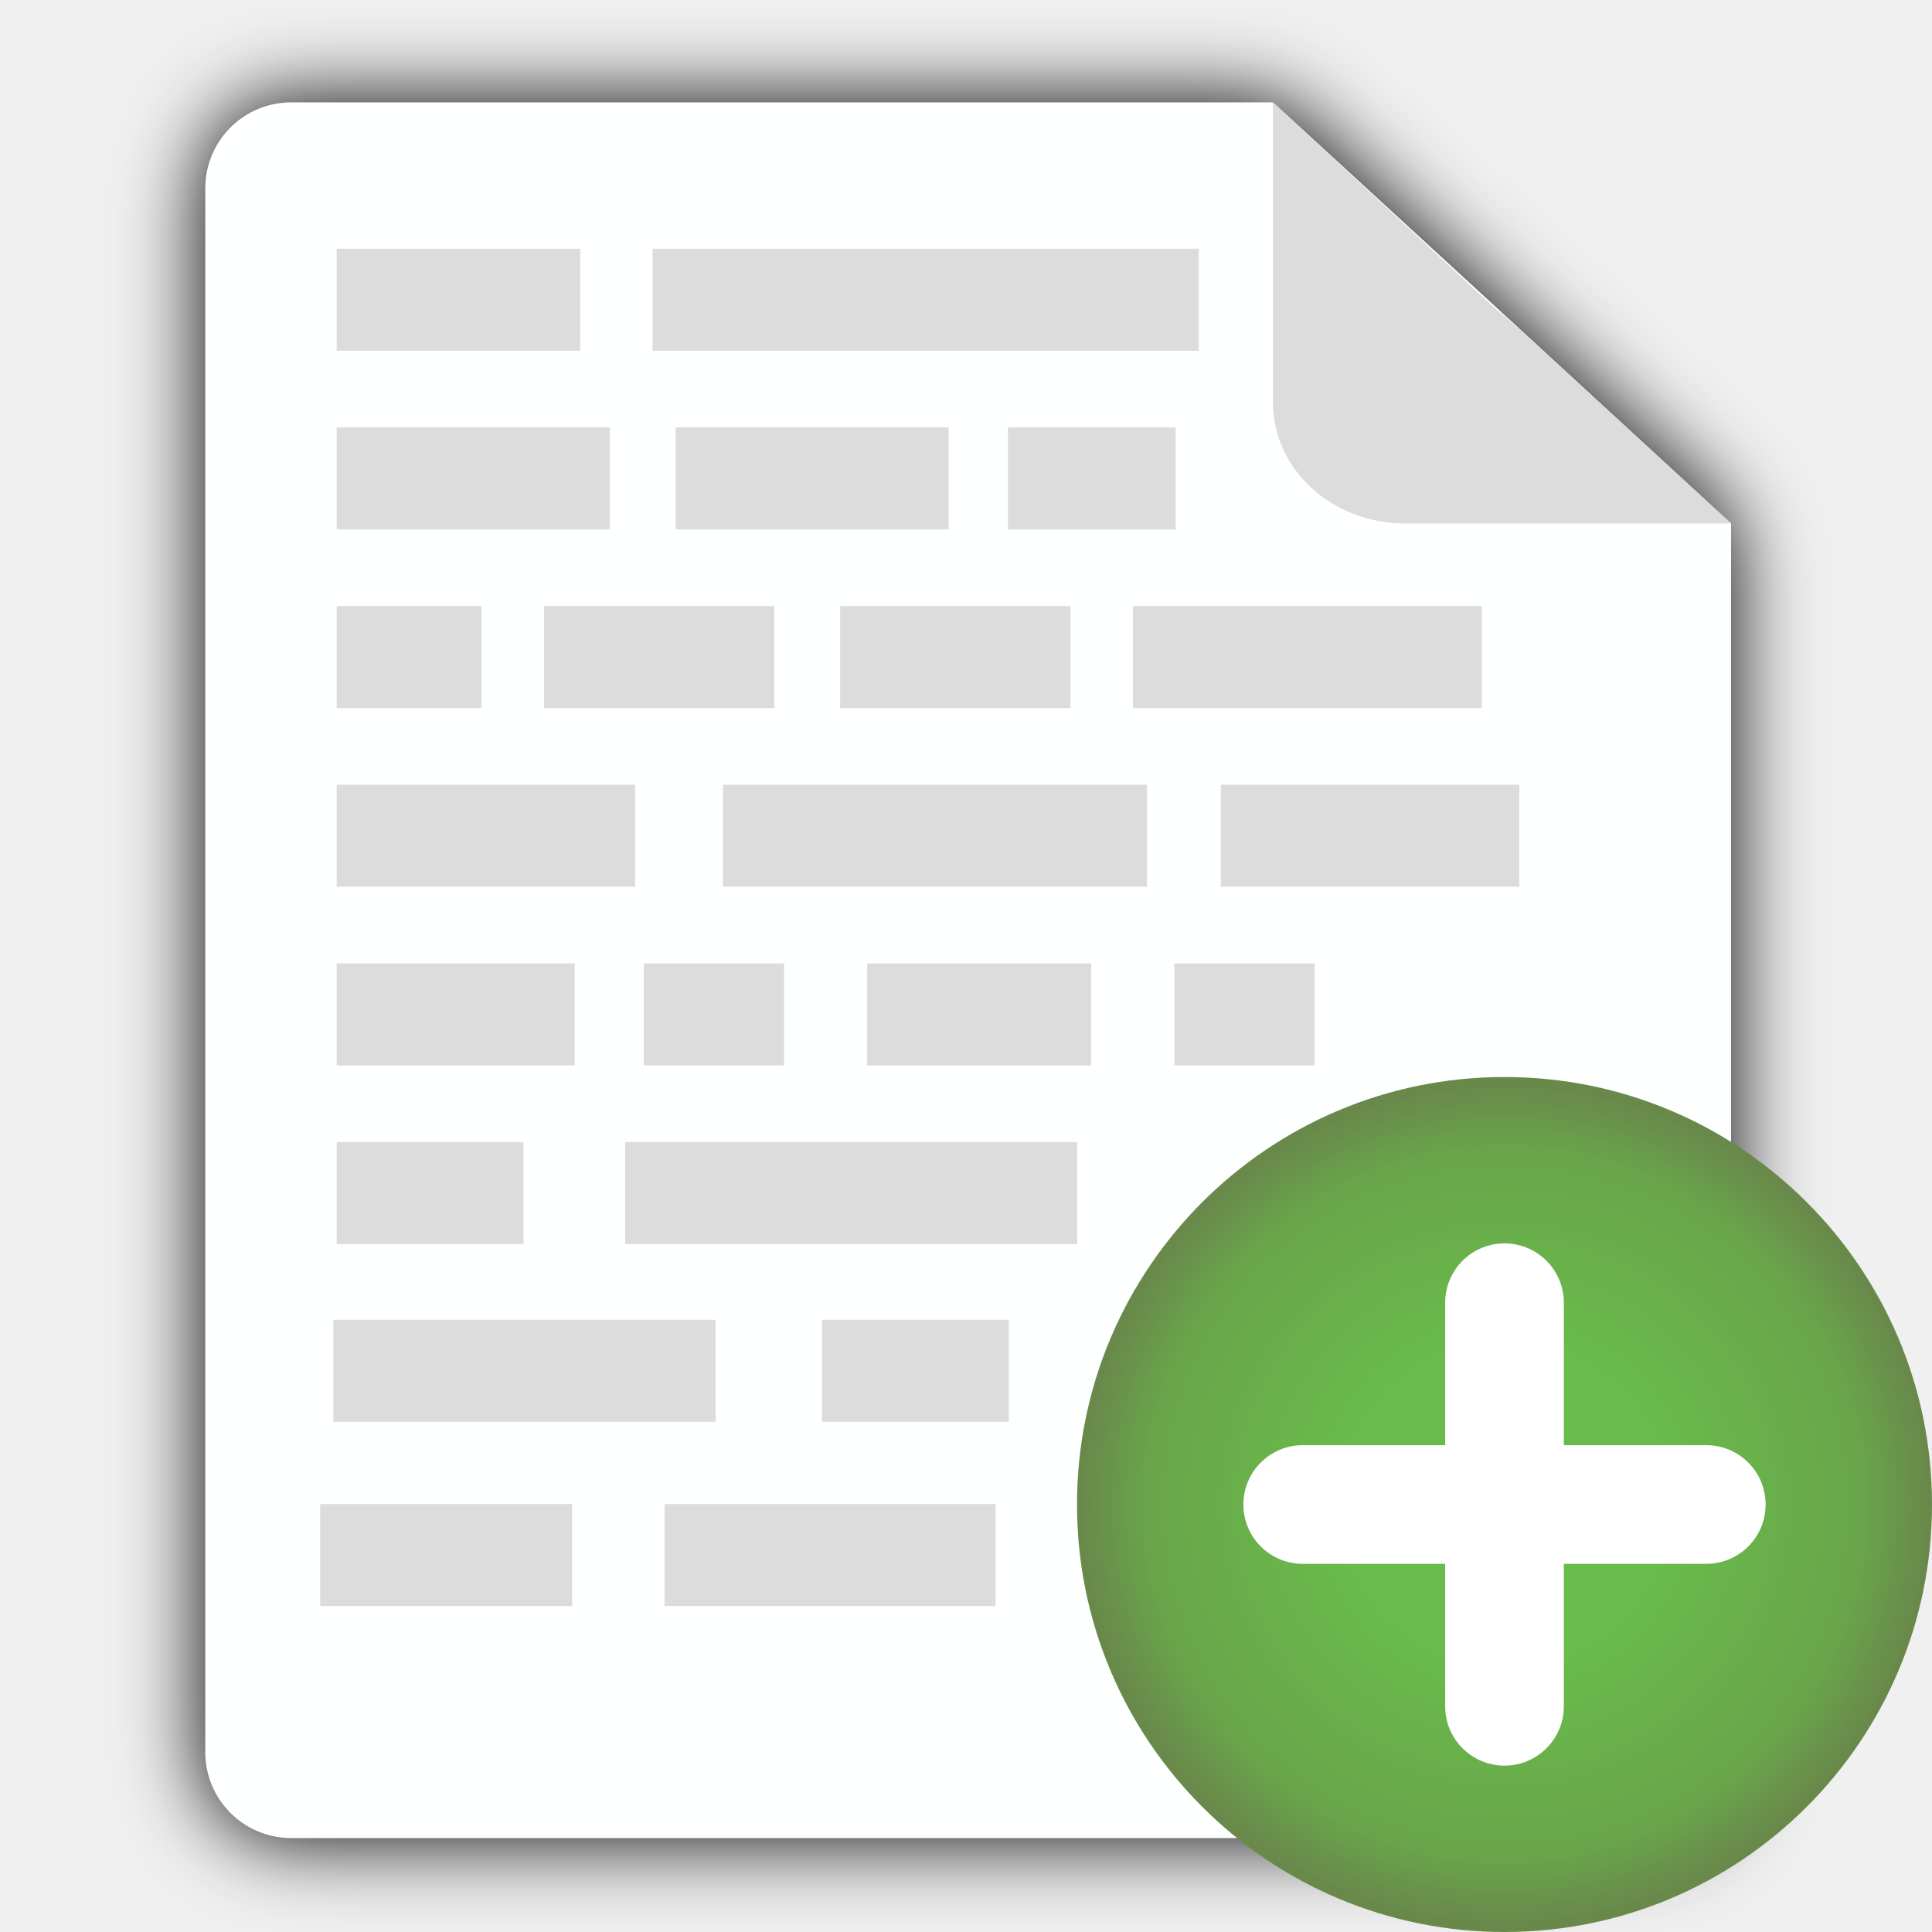
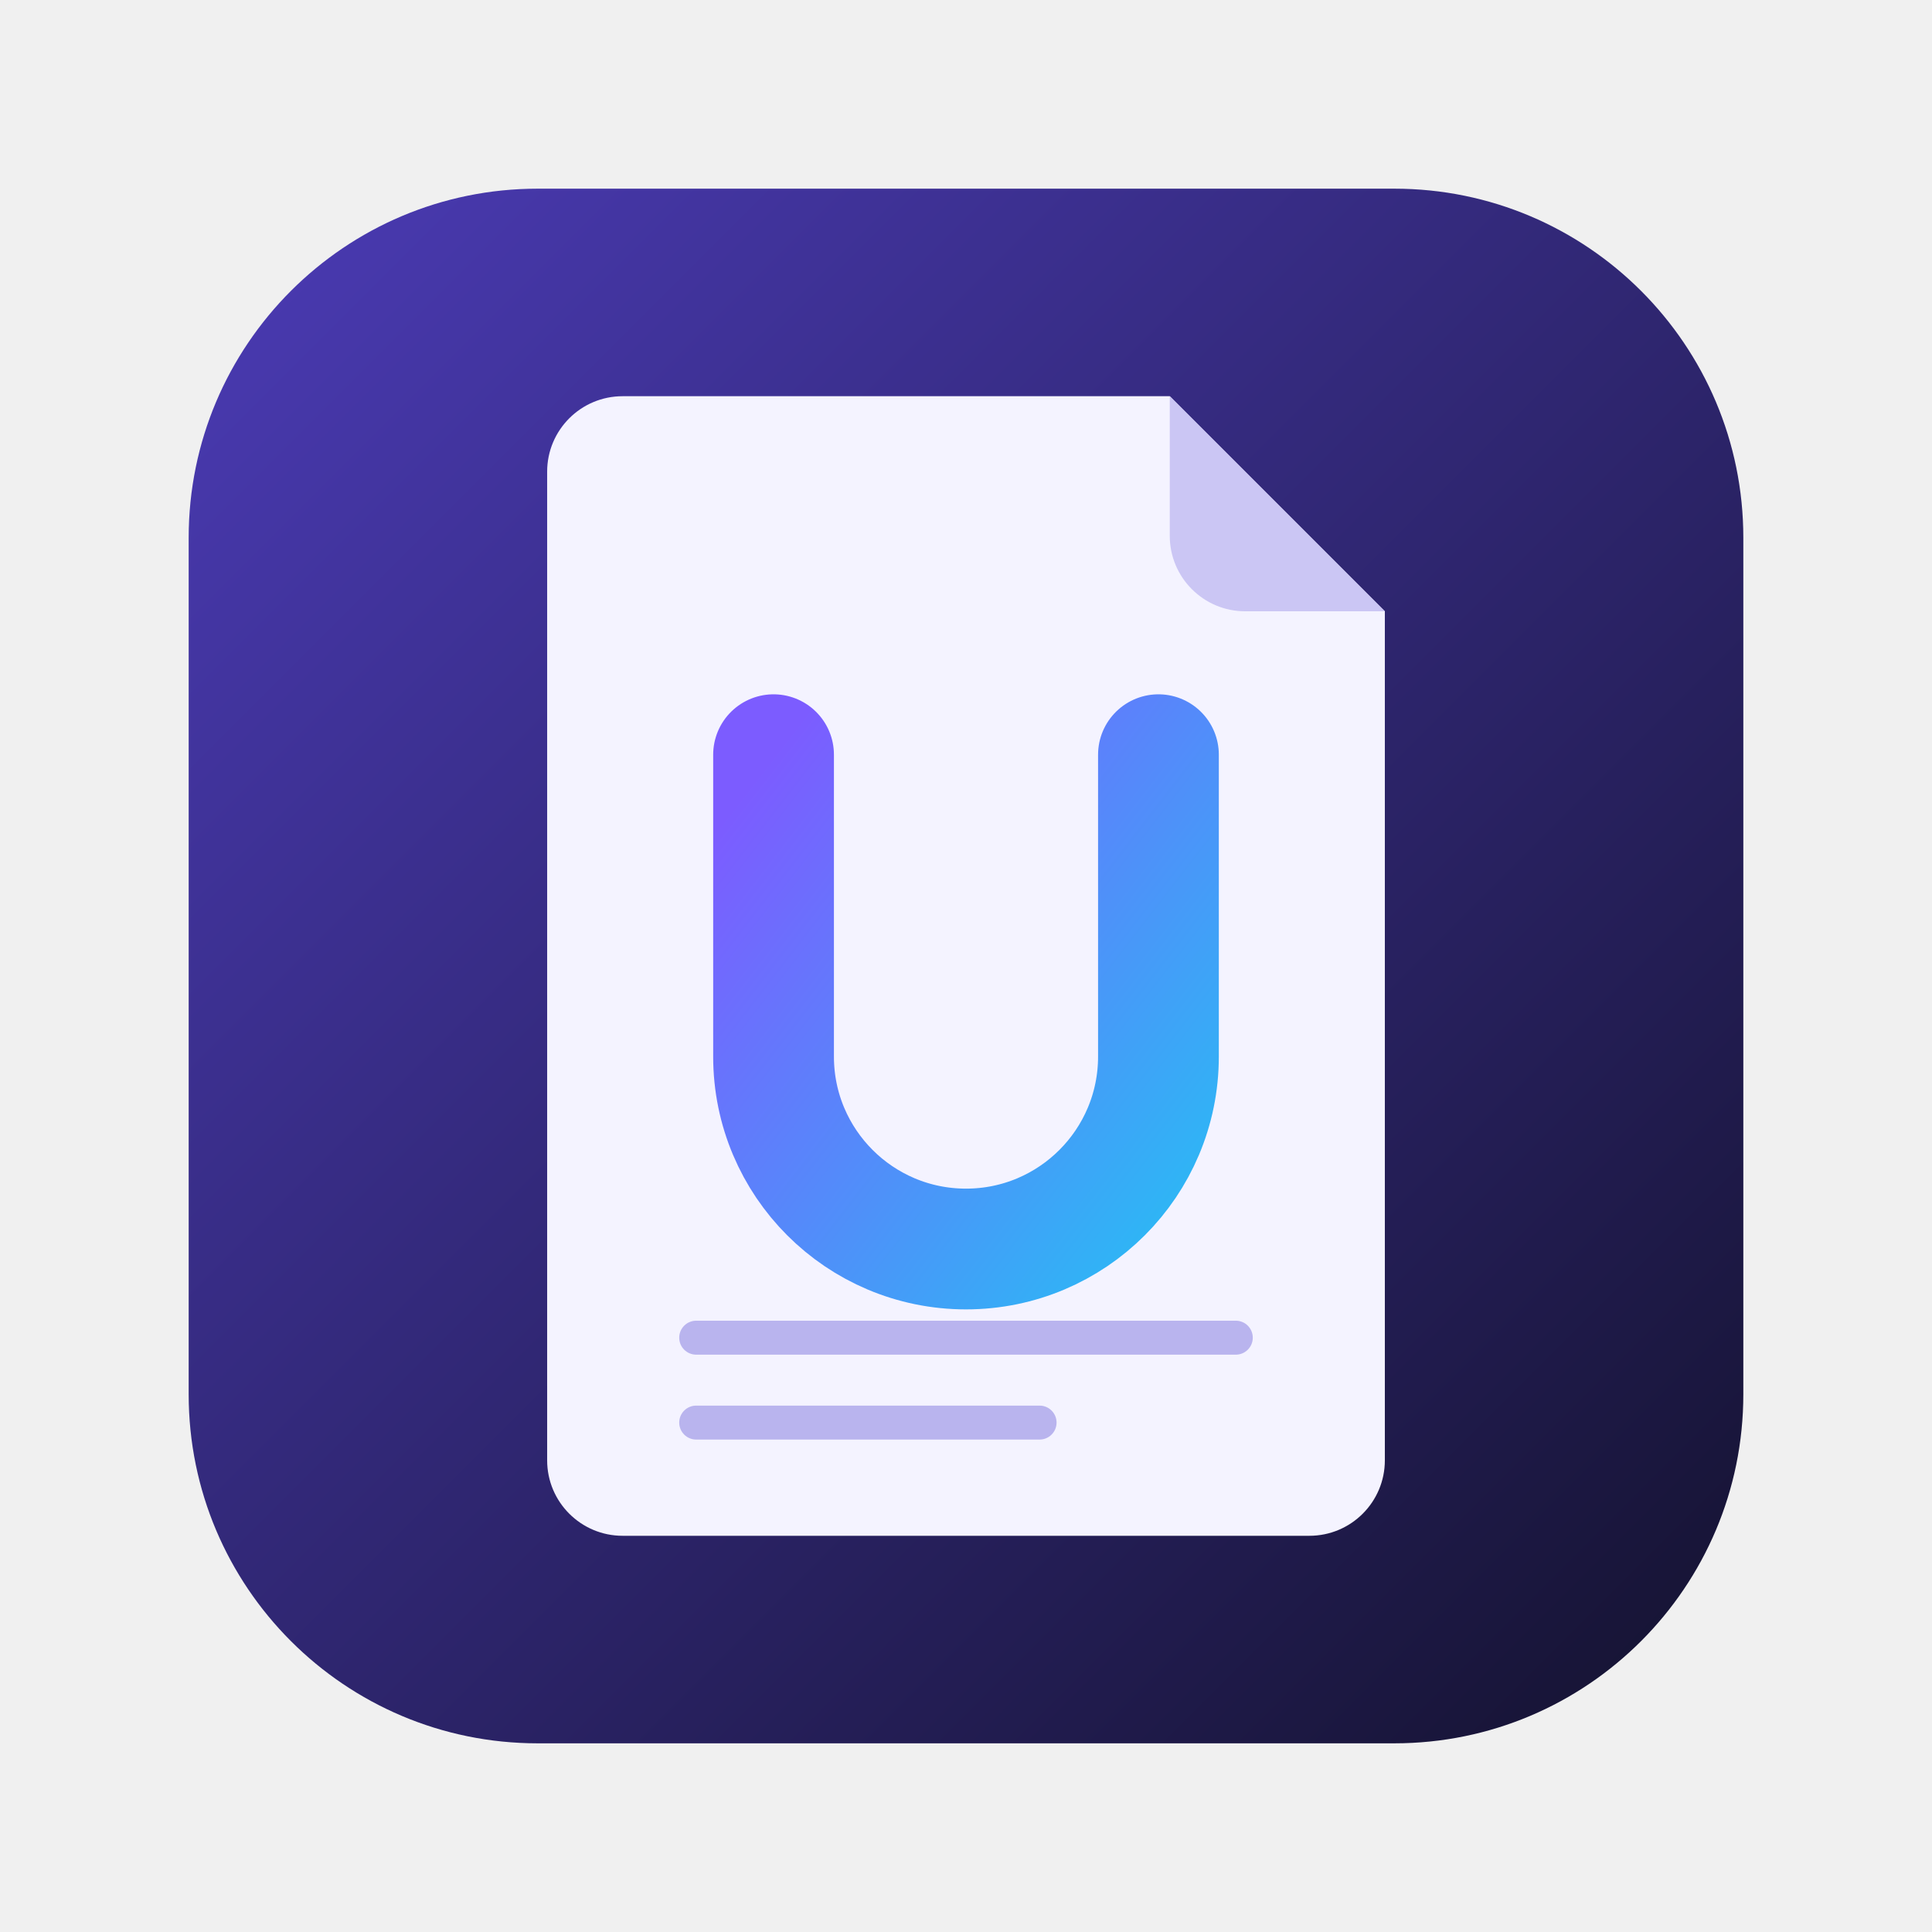
- <svg xmlns="http://www.w3.org/2000/svg" xmlns:xlink="http://www.w3.org/1999/xlink" width="512" height="512" viewBox="0 0 135.467 135.467" version="1.1" id="svg5">
-   <defs id="defs2">
-     <linearGradient id="linearGradient7447">
-       <stop style="stop-color:#69bb4b;stop-opacity:1" offset="0" id="stop7443" />
-       <stop style="stop-color:#69bb4b;stop-opacity:1" offset="0.387" id="stop9627" />
-       <stop style="stop-color:#69a54b;stop-opacity:1" offset="0.841" id="stop7549" />
-       <stop style="stop-color:#69894b;stop-opacity:1" offset="1" id="stop7445" />
+ <svg xmlns="http://www.w3.org/2000/svg" width="1024" height="1024" viewBox="0 0 1024 1024">
+   <defs>
+     <linearGradient id="bg" x1="0" y1="0" x2="1" y2="1">
+       <stop offset="0" stop-color="#4B3BB5" />
+       <stop offset="1" stop-color="#14122F" />
    </linearGradient>
-     <radialGradient xlink:href="#linearGradient7447" id="radialGradient7449" cx="56.079" cy="47.071" fx="56.079" fy="47.071" r="23.832" gradientUnits="userSpaceOnUse" gradientTransform="matrix(1.246749,0,0,1.233168,35.62305,47.42085)" />
-     <filter style="color-interpolation-filters:sRGB;" id="filter2649" x="-0.067" y="-0.059" width="1.135" height="1.118">
-       <feFlood flood-opacity="1" flood-color="rgb(0,0,0)" result="flood" id="feFlood2639" />
-       <feComposite in="flood" in2="SourceGraphic" operator="in" result="composite1" id="feComposite2641" />
-       <feGaussianBlur in="composite1" stdDeviation="3" result="blur" id="feGaussianBlur2643" />
-       <feOffset dx="0" dy="0" result="offset" id="feOffset2645" />
-       <feComposite in="SourceGraphic" in2="offset" operator="over" result="composite2" id="feComposite2647" />
-     </filter>
+     <linearGradient id="u" x1="0" y1="0" x2="1" y2="1">
+       <stop offset="0" stop-color="#7C5CFF" />
+       <stop offset="1" stop-color="#2DB7F5" />
+     </linearGradient>
  </defs>
-   <g id="layer1" style="display:inline">
-     <path id="rect11361" style="fill:#feffff;fill-opacity:1;stroke-width:0.265;filter:url(#filter2649)" d="m 20.428,7.178 h 68.81 c 0.081,0 32.139,29.528 32.139,29.528 V 122.844 c 0,3.344 -2.692,6.036 -6.036,6.036 H 20.428 c -3.344,0 -6.036,-2.692 -6.036,-6.036 V 13.214 c 0,-3.344 2.692,-6.036 6.036,-6.036 z" />
-     <path id="rect22000" style="fill:#2dffff;fill-opacity:0;stroke-width:0.265" d="M 89.171,7.037 121.702,36.914 H 89.056 Z" />
-     <rect style="fill:#dcdcdc;fill-opacity:1;stroke-width:0;stroke-miterlimit:4;stroke-dasharray:none" id="rect27750" width="17.073" height="7.152" x="23.608" y="17.441" />
-     <rect style="display:inline;fill:#dcdcdc;fill-opacity:1;stroke-width:0;stroke-miterlimit:4;stroke-dasharray:none" id="rect27750-9" width="19.149" height="7.152" x="23.608" y="29.969" />
-     <rect style="display:inline;fill:#dcdcdc;fill-opacity:1;stroke-width:0;stroke-miterlimit:4;stroke-dasharray:none" id="rect28274" width="10.151" height="7.152" x="23.608" y="42.497" />
-     <rect style="display:inline;fill:#dcdcdc;fill-opacity:1;stroke-width:0;stroke-miterlimit:4;stroke-dasharray:none" id="rect28276" width="20.928" height="7.152" x="23.608" y="55.025" />
-     <rect style="display:inline;fill:#dcdcdc;fill-opacity:1;stroke-width:0;stroke-miterlimit:4;stroke-dasharray:none" id="rect28278" width="16.686" height="7.152" x="23.608" y="67.552" />
-     <rect style="display:inline;fill:#dcdcdc;fill-opacity:1;stroke-width:0;stroke-miterlimit:4;stroke-dasharray:none" id="rect28280" width="13.097" height="7.152" x="23.608" y="80.08" />
-     <rect style="display:inline;fill:#dcdcdc;fill-opacity:1;stroke-width:0;stroke-miterlimit:4;stroke-dasharray:none" id="rect28416" width="26.801" height="7.152" x="23.377" y="92.539" />
-     <rect style="display:inline;fill:#dcdcdc;fill-opacity:1;stroke-width:0;stroke-miterlimit:4;stroke-dasharray:none" id="rect28418" width="17.665" height="7.152" x="22.454" y="105.459" />
-     <rect style="display:inline;fill:#dcdcdc;fill-opacity:1;stroke-width:0;stroke-miterlimit:4;stroke-dasharray:none" id="rect28420" width="19.149" height="7.152" x="47.372" y="29.969" />
-     <rect style="display:inline;fill:#dcdcdc;fill-opacity:1;stroke-width:0;stroke-miterlimit:4;stroke-dasharray:none" id="rect28422" width="11.766" height="7.152" x="70.674" y="29.969" />
-     <rect style="display:inline;fill:#dcdcdc;fill-opacity:1;stroke-width:0;stroke-miterlimit:4;stroke-dasharray:none" id="rect28424" width="16.15" height="7.152" x="38.143" y="42.497" />
-     <rect style="display:inline;fill:#dcdcdc;fill-opacity:1;stroke-width:0;stroke-miterlimit:4;stroke-dasharray:none" id="rect28426" width="16.15" height="7.152" x="58.907" y="42.497" />
-     <rect style="display:inline;fill:#dcdcdc;fill-opacity:1;stroke-width:0;stroke-miterlimit:4;stroke-dasharray:none" id="rect28428" width="24.456" height="7.152" x="79.441" y="42.497" />
-     <rect style="display:inline;fill:#dcdcdc;fill-opacity:1;stroke-width:0;stroke-miterlimit:4;stroke-dasharray:none" id="rect873" width="29.737" height="7.152" x="50.689" y="55.025" />
-     <rect style="display:inline;fill:#dcdcdc;fill-opacity:1;stroke-width:0;stroke-miterlimit:4;stroke-dasharray:none" id="rect875" width="20.928" height="7.152" x="85.601" y="55.025" />
-     <rect style="display:inline;fill:#dcdcdc;fill-opacity:1;stroke-width:0;stroke-miterlimit:4;stroke-dasharray:none" id="rect877" width="9.834" height="7.152" x="45.143" y="67.552" />
-     <rect style="display:inline;fill:#dcdcdc;fill-opacity:1;stroke-width:0;stroke-miterlimit:4;stroke-dasharray:none" id="rect879" width="15.707" height="7.152" x="60.804" y="67.552" />
-     <rect style="display:inline;fill:#dcdcdc;fill-opacity:1;stroke-width:0;stroke-miterlimit:4;stroke-dasharray:none" id="rect881" width="31.695" height="7.152" x="43.837" y="80.08" />
-     <rect style="display:inline;fill:#dcdcdc;fill-opacity:1;stroke-width:0;stroke-miterlimit:4;stroke-dasharray:none" id="rect883" width="9.834" height="7.152" x="82.338" y="67.552" />
-     <rect style="display:inline;fill:#dcdcdc;fill-opacity:1;stroke-width:0;stroke-miterlimit:4;stroke-dasharray:none" id="rect885" width="13.097" height="7.152" x="57.637" y="92.539" />
-     <rect style="display:inline;fill:#dcdcdc;fill-opacity:1;stroke-width:0;stroke-miterlimit:4;stroke-dasharray:none" id="rect887" width="23.212" height="7.152" x="46.599" y="105.459" />
-     <path id="rect1896" style="fill:#dcdcdc;fill-opacity:1;stroke-width:0" d="M 121.385,36.702 H 98.511 c -5.129,0 -9.258,-3.795 -9.258,-8.51 V 7.169 C 121.123,36.784 89.213,7.108 121.385,36.702 Z" />
-     <rect style="fill:#dcdcdc;fill-opacity:1;stroke-width:0;stroke-miterlimit:4;stroke-dasharray:none" id="rect2785" width="38.299" height="7.152" x="45.757" y="17.441" />
-   </g>
-   <g id="layer3" style="display:inline">
-     <g id="g2674">
-       <circle style="display:inline;fill:url(#radialGradient7449);fill-opacity:1;stroke-width:0.333" id="path7275" cx="105.492" cy="105.492" r="29.975" />
-       <g id="g11289">
-         <rect style="display:inline;fill:#ffffff;fill-opacity:1;stroke-width:0.146" id="rect10545" width="36.618" height="8.32" x="87.183" y="101.332" ry="4.16" />
-         <rect style="display:inline;fill:#ffffff;fill-opacity:1;stroke-width:0.146" id="rect11125" width="36.618" height="8.32" x="87.183" y="-109.652" ry="4.16" transform="rotate(90)" />
-       </g>
-     </g>
-   </g>
+   <rect x="100" y="100" width="824" height="824" rx="185" fill="url(#bg)" />
+   <path d="M330 210H620L734 324V774A40 40 0 0 1 694 814H330A40 40 0 0 1 290 774V250A40 40 0 0 1 330 210Z" fill="#F4F3FF" />
+   <path d="M620 210V284A40 40 0 0 0 660 324H734Z" fill="#CBC6F4" />
+   <path d="M410 400V560A102 102 0 0 0 614 560V400" fill="none" stroke="url(#u)" stroke-width="64" stroke-linecap="round" />
+   <rect x="360" y="700" width="304" height="18" rx="9" fill="#B9B4EE" />
+   <rect x="360" y="745" width="200" height="18" rx="9" fill="#B9B4EE" />
</svg>
